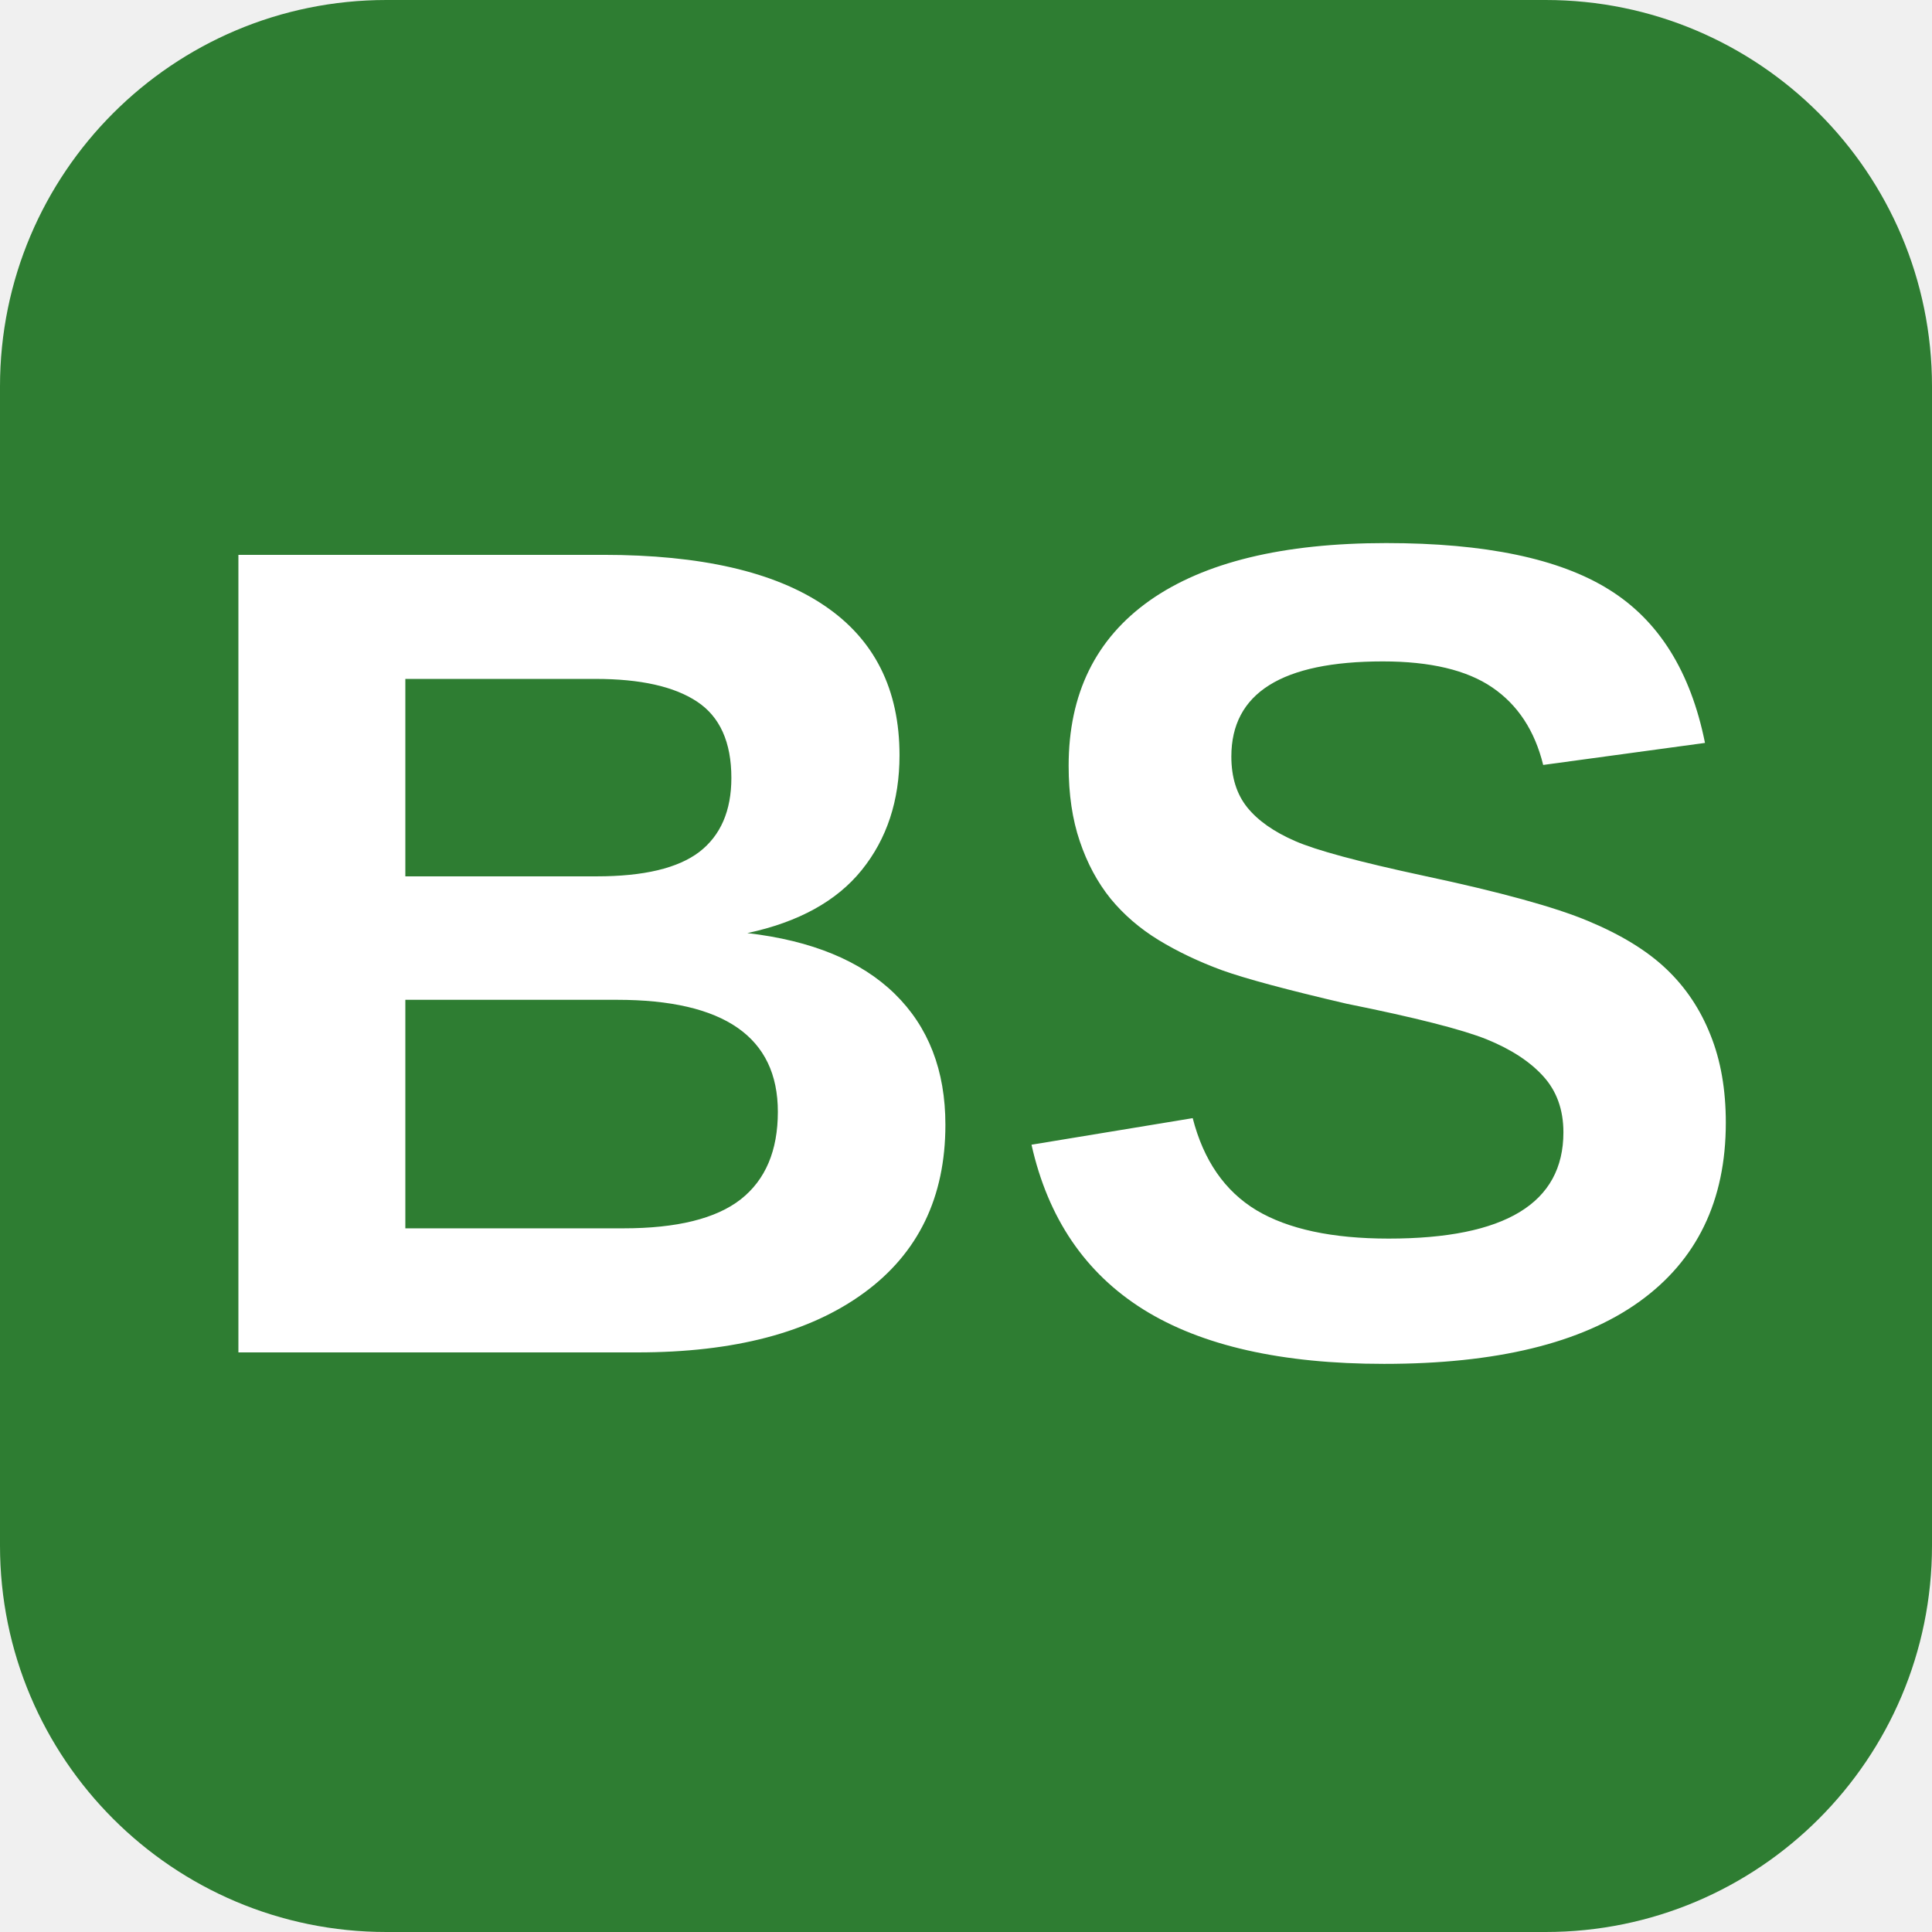
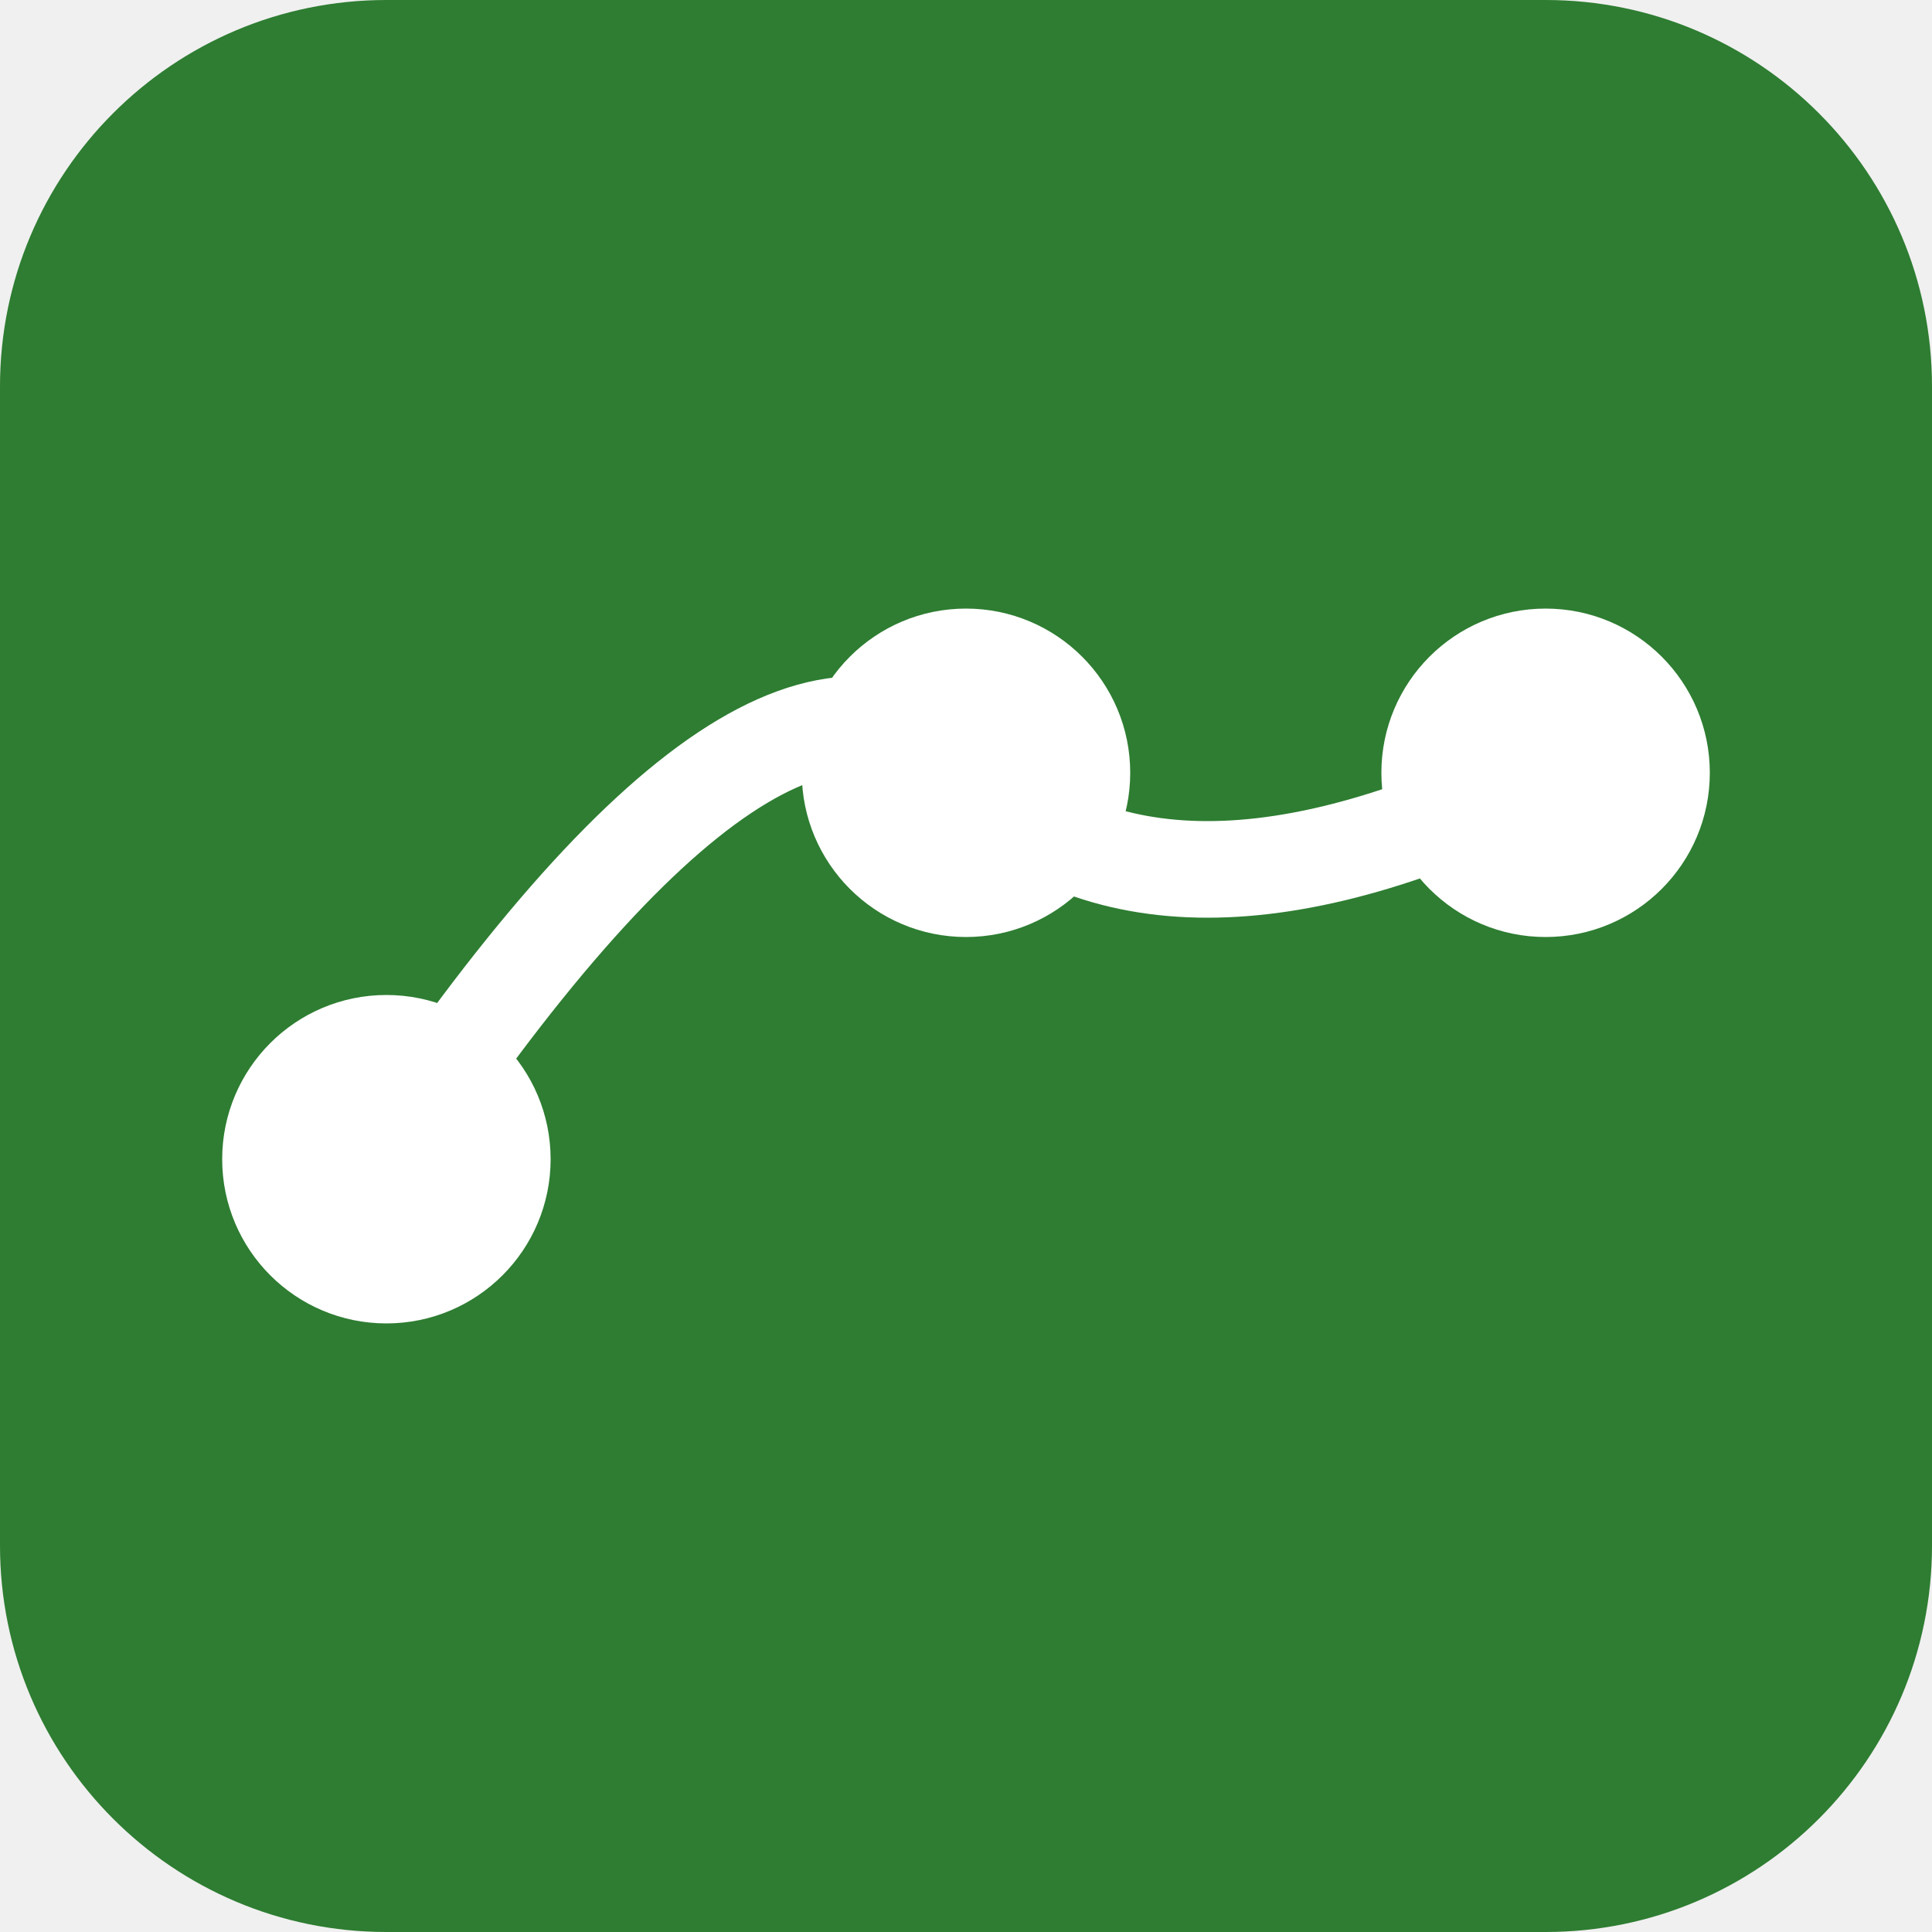
<svg xmlns="http://www.w3.org/2000/svg" viewBox="0 0 100 100">
  <rect width="100" height="100" rx="20" fill="#2E7D32" />
-   <text x="50" y="70" font-size="60" font-weight="bold" fill="white" text-anchor="middle" font-family="Arial">BS</text>
+   <g fill="none" stroke="white" stroke-width="5" stroke-linecap="round" stroke-linejoin="round">
+     <path d="M 20 60 Q 40 30, 50 40 Q 60 50, 80 40" />
+     <circle cx="20" cy="60" r="6" fill="white" />
+     <circle cx="50" cy="40" r="6" fill="white" />
+     <circle cx="80" cy="40" r="6" fill="white" />
+   </g>
</svg>
